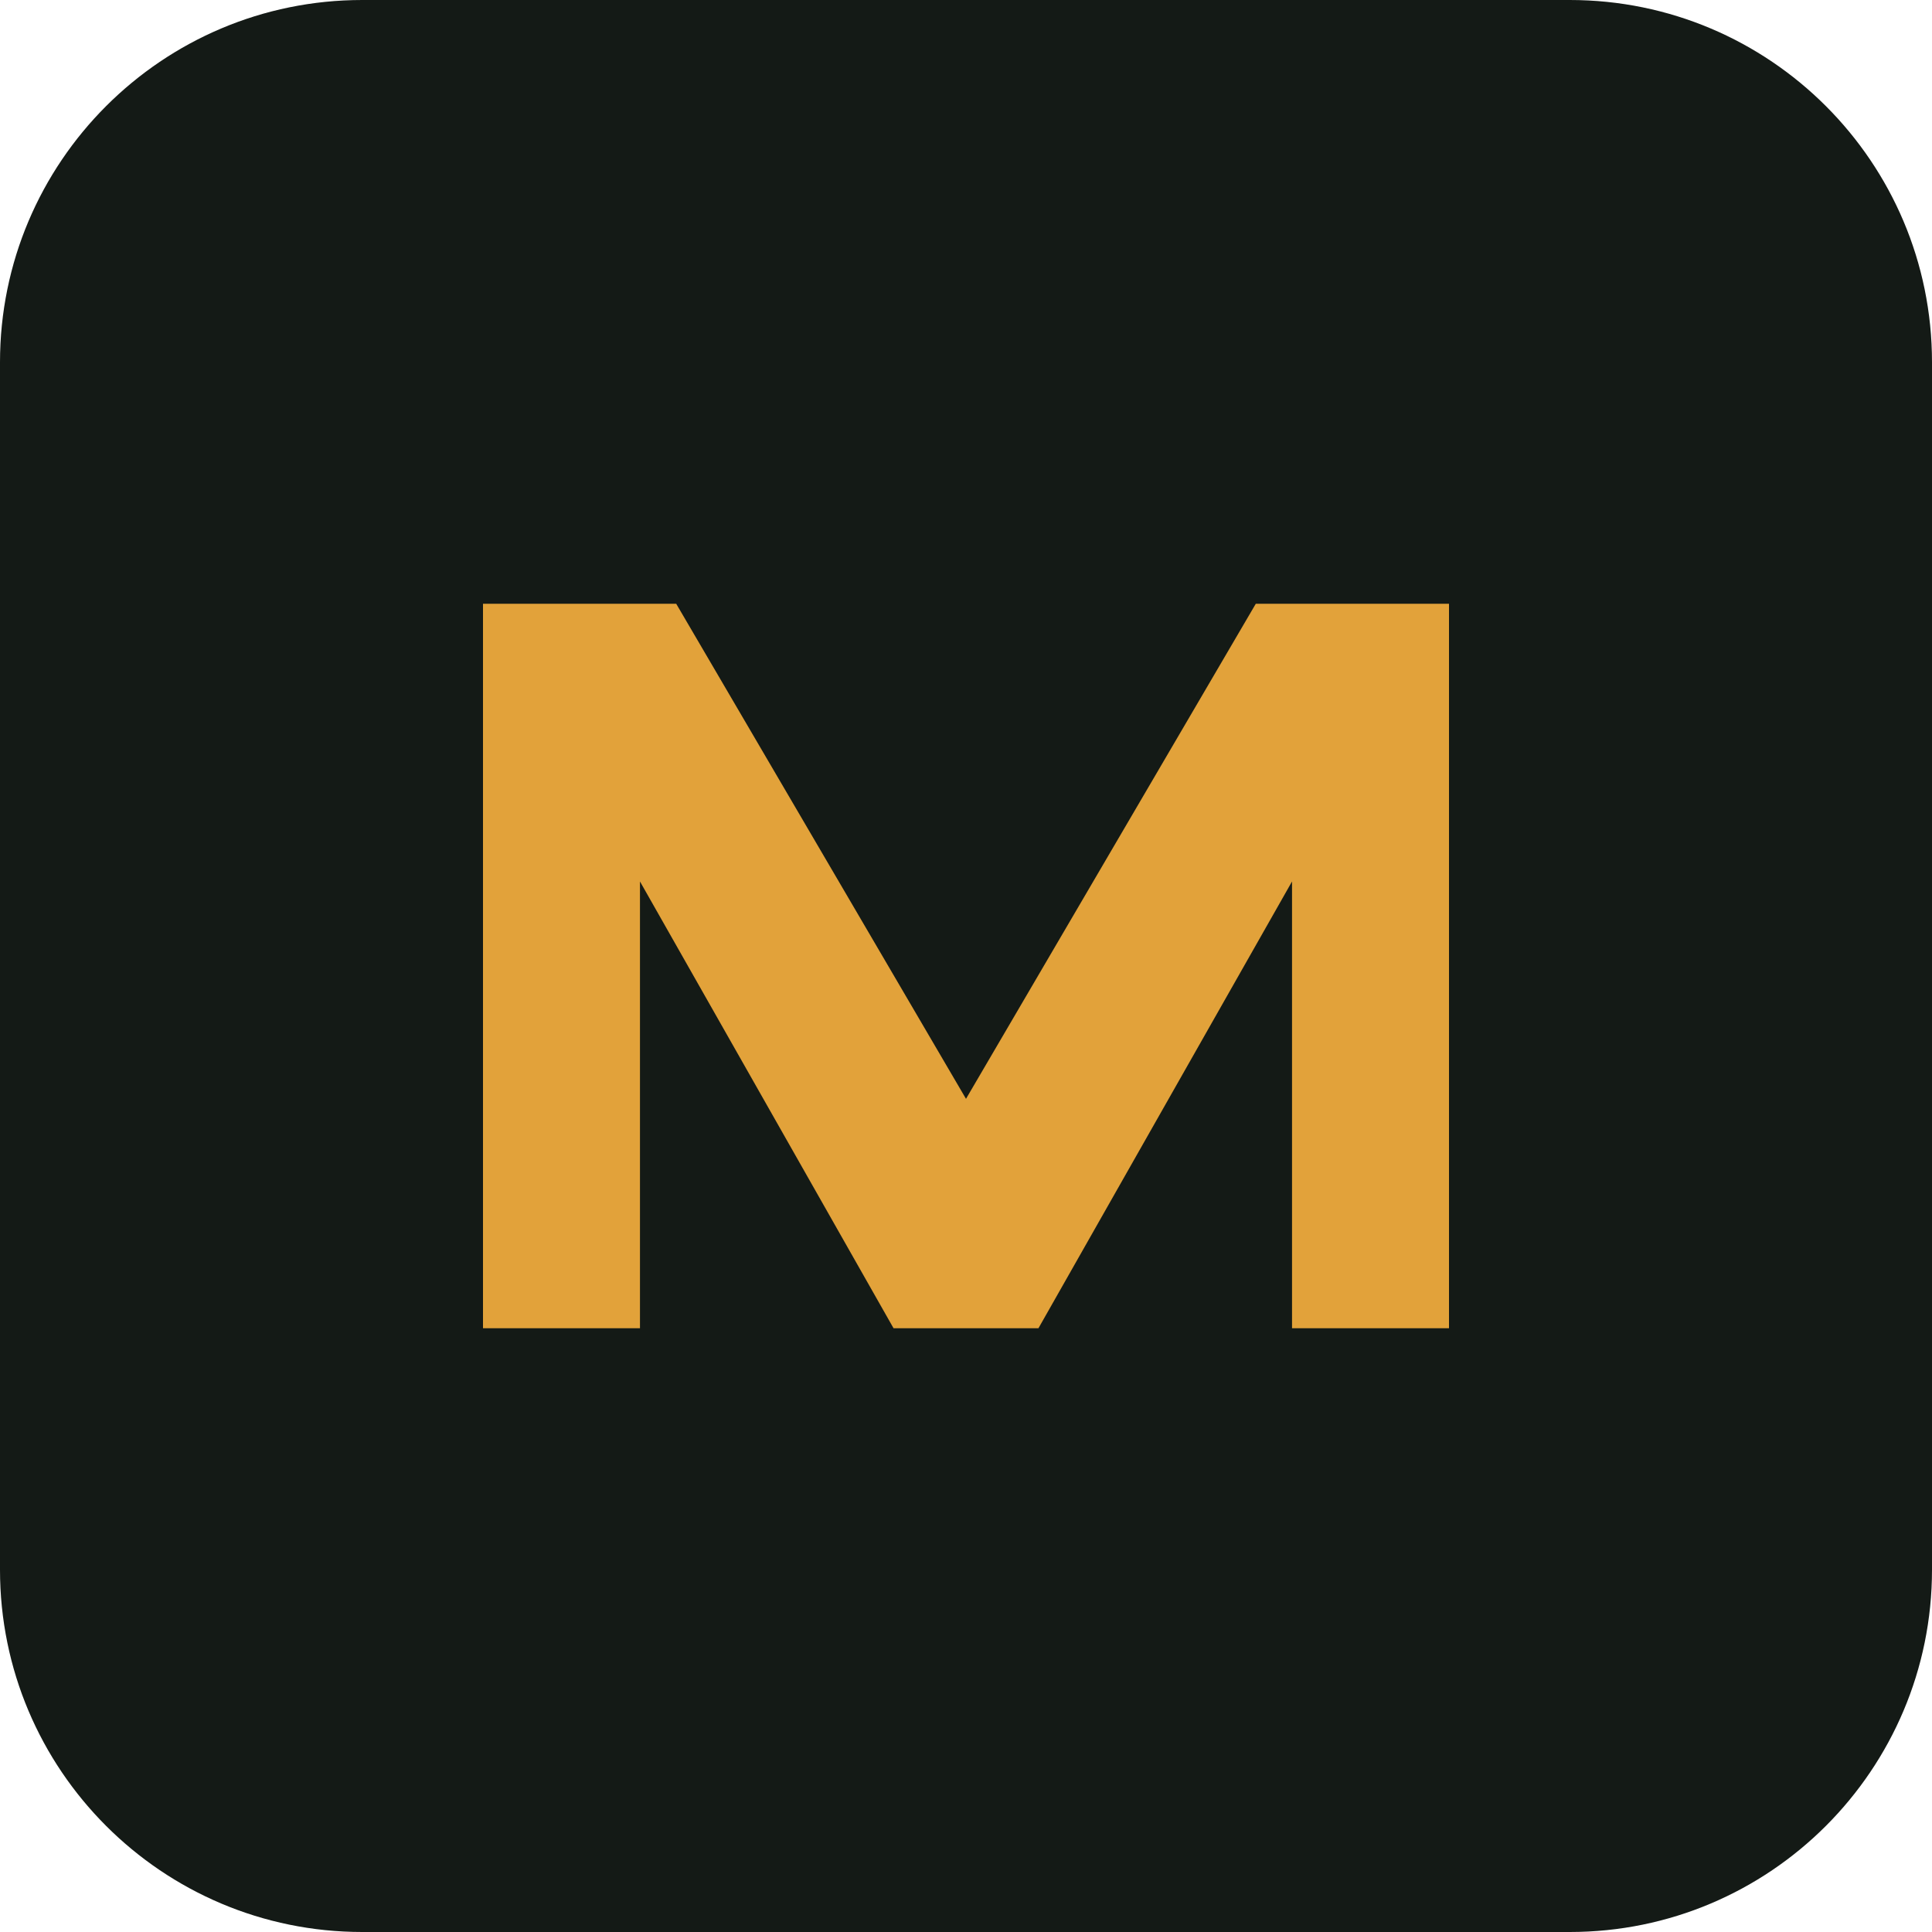
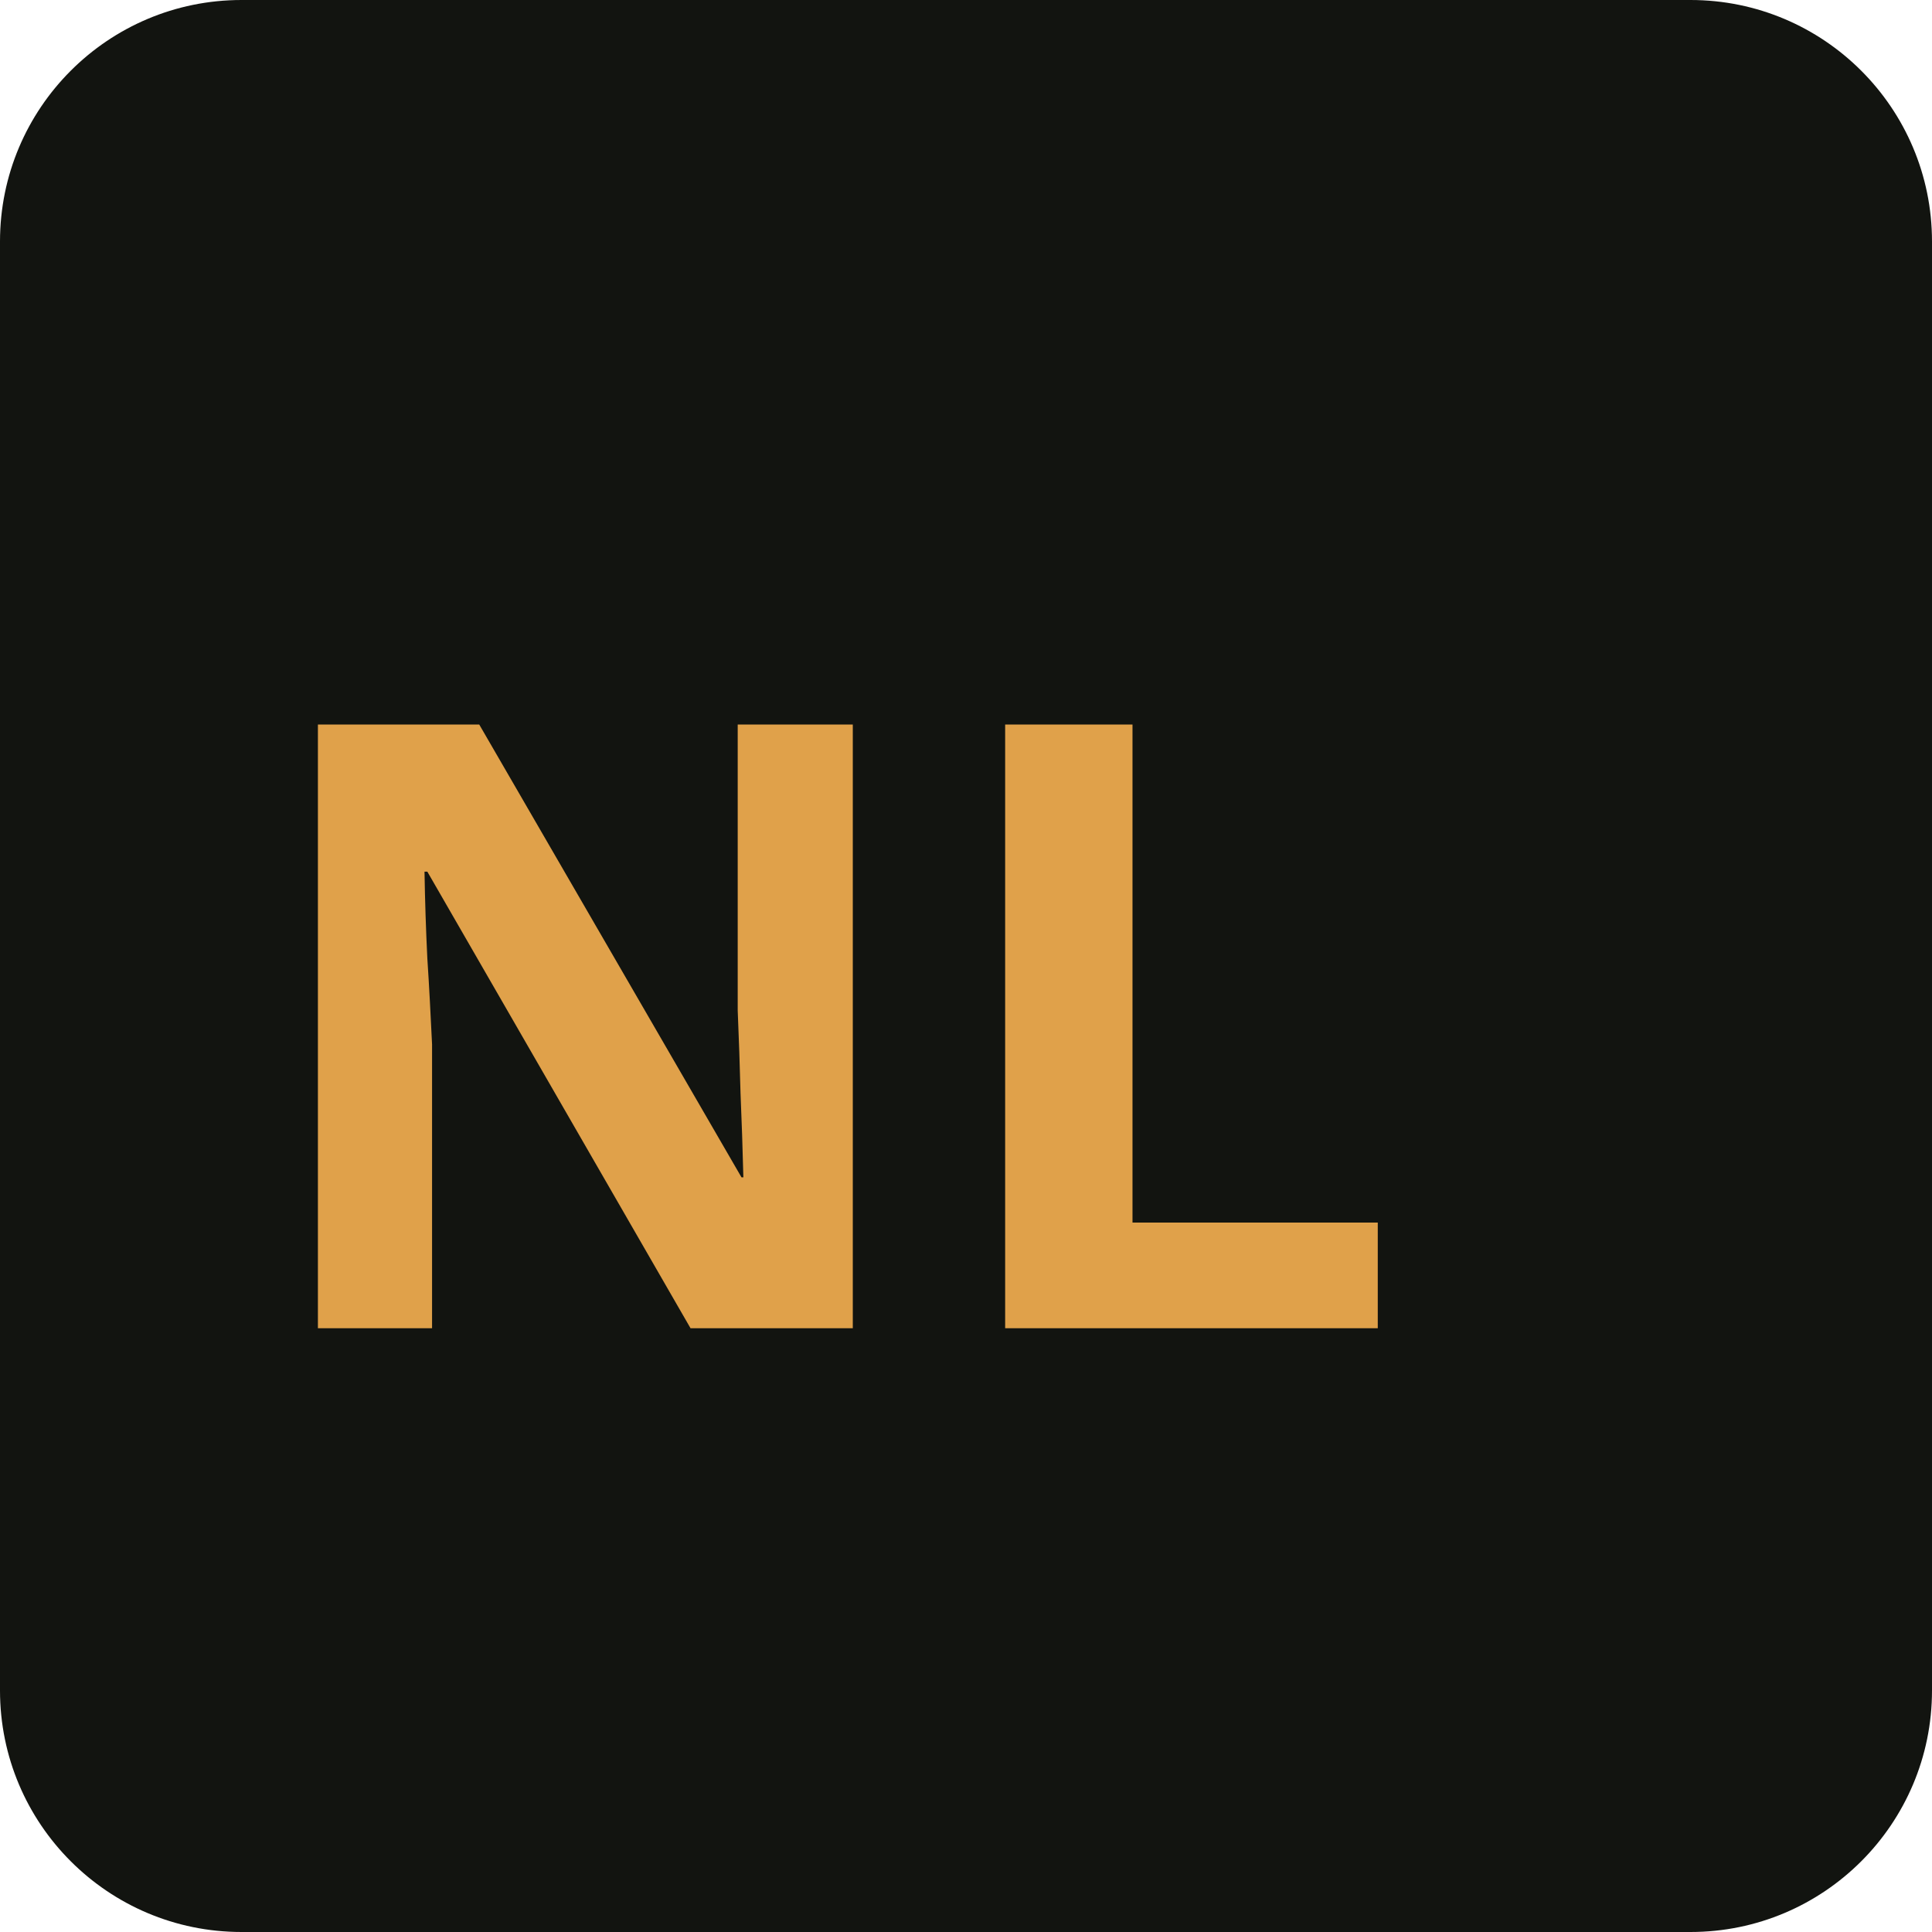
<svg xmlns="http://www.w3.org/2000/svg" viewBox="0 0 32 32">
-   <rect width="32" height="32" rx="6" fill="#141a16" />
-   <path d="M8 22V10h3.2l4.8 8.2L20.8 10H24v12h-2.6v-7.4L17.2 22h-2.4l-4.2-7.4V22z" fill="#e2a23a" />
+   <rect width="32" height="32" rx="4" fill="#121410" />
+   <text x="4" y="22" fill="#e0a14a" font-family="sans-serif" font-size="14" font-weight="700">NL</text>
</svg>
